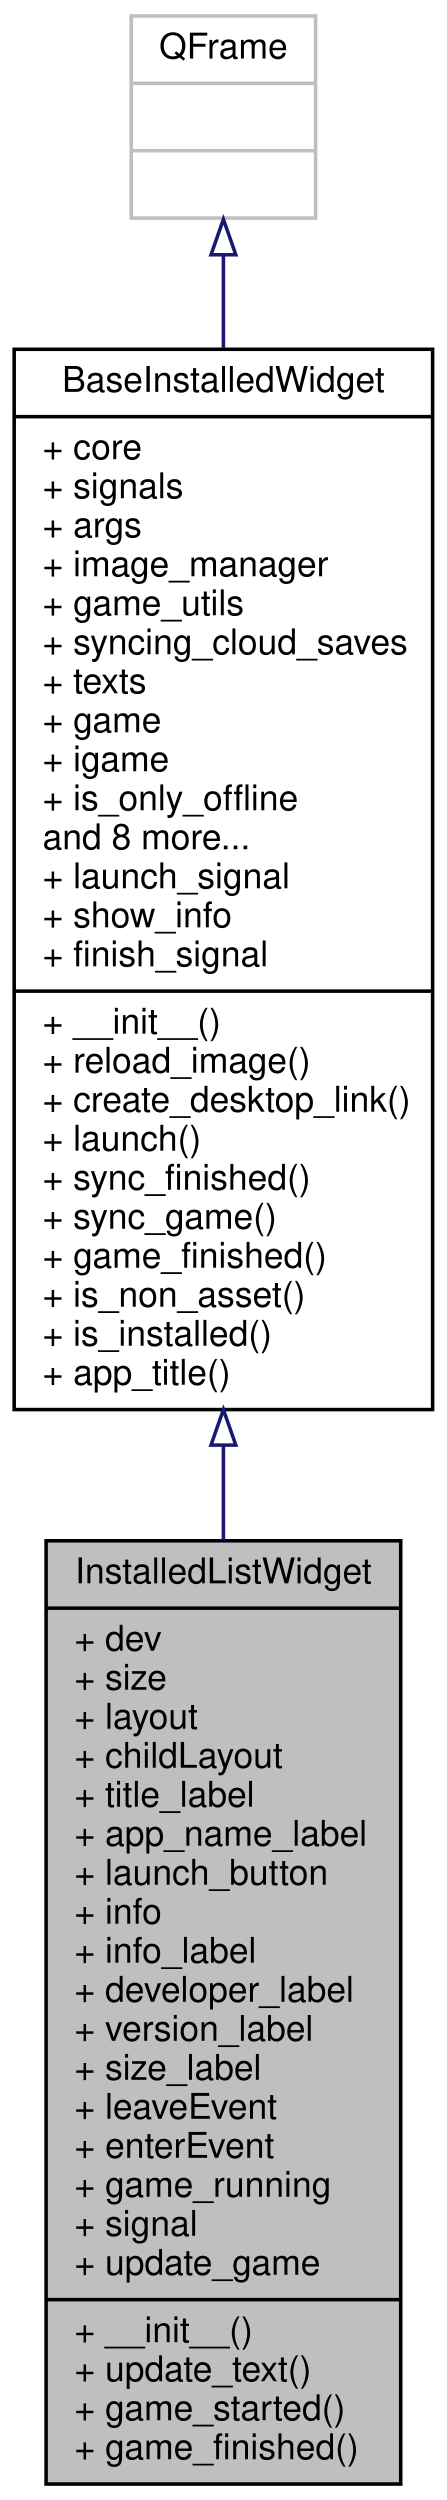
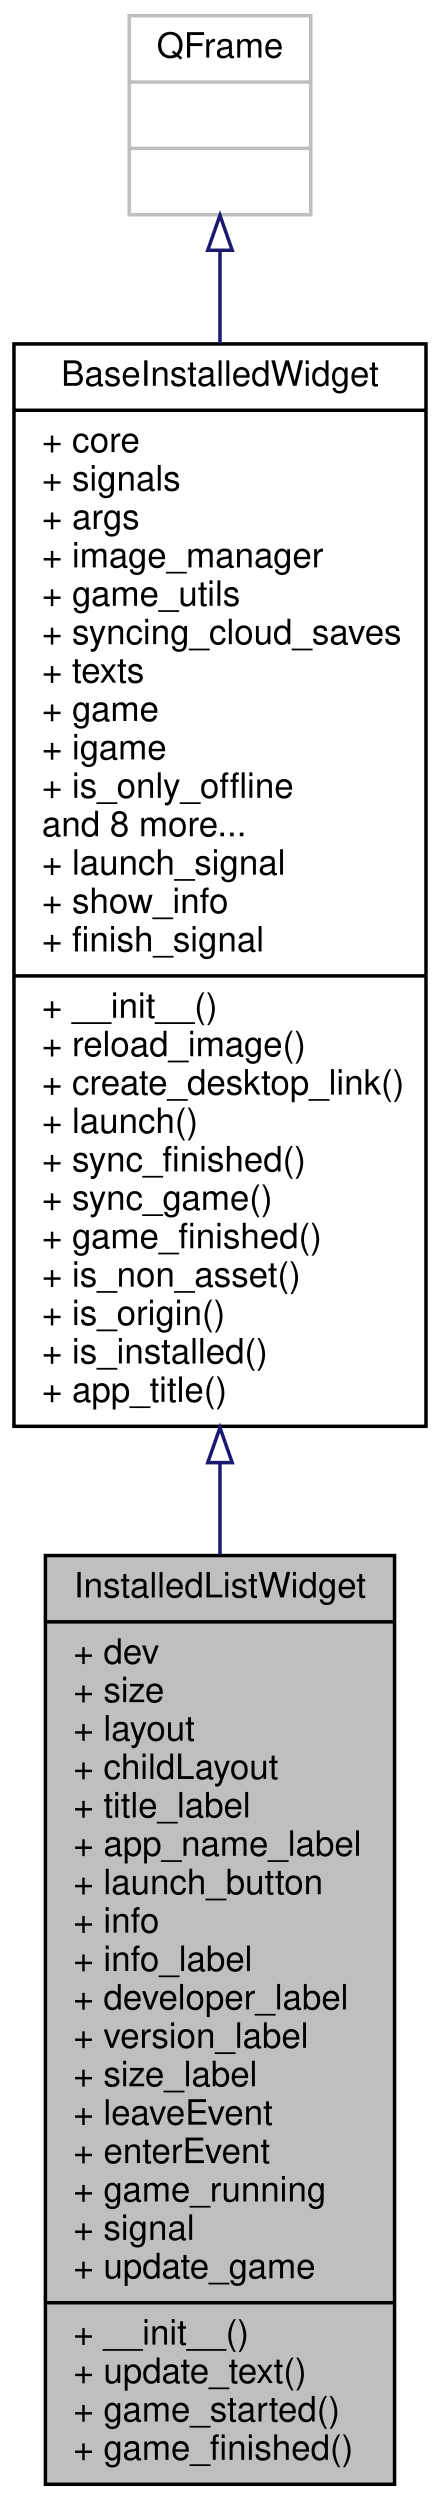
- <svg xmlns="http://www.w3.org/2000/svg" xmlns:xlink="http://www.w3.org/1999/xlink" width="126pt" height="705pt" viewBox="0.00 0.00 126.00 705.00">
-   <g id="graph0" class="graph" transform="scale(1 1) rotate(0) translate(4 701)">
-     <polygon fill="white" stroke="transparent" points="-4,4 -4,-701 122,-701 122,4 -4,4" />
+ <svg xmlns="http://www.w3.org/2000/svg" xmlns:xlink="http://www.w3.org/1999/xlink" width="126pt" height="716pt" viewBox="0.00 0.00 126.00 716.00">
+   <g id="graph0" class="graph" transform="scale(1 1) rotate(0) translate(4 712)">
+     <polygon fill="white" stroke="transparent" points="-4,4 -4,-712 122,-712 122,4 -4,4" />
    <g id="node1" class="node">
      <g id="a_node1">
        <a xlink:title=" ">
          <polygon fill="#bfbfbf" stroke="black" points="9,-0.5 9,-266.5 109,-266.5 109,-0.5 9,-0.5" />
          <text text-anchor="middle" x="59" y="-254.5" font-family="Helvetica,sans-Serif" font-size="10.00">InstalledListWidget</text>
          <polyline fill="none" stroke="black" points="9,-247.5 109,-247.5 " />
          <text text-anchor="start" x="17" y="-235.5" font-family="Helvetica,sans-Serif" font-size="10.00">+ dev</text>
          <text text-anchor="start" x="17" y="-224.5" font-family="Helvetica,sans-Serif" font-size="10.00">+ size</text>
          <text text-anchor="start" x="17" y="-213.5" font-family="Helvetica,sans-Serif" font-size="10.00">+ layout</text>
          <text text-anchor="start" x="17" y="-202.5" font-family="Helvetica,sans-Serif" font-size="10.00">+ childLayout</text>
          <text text-anchor="start" x="17" y="-191.5" font-family="Helvetica,sans-Serif" font-size="10.00">+ title_label</text>
          <text text-anchor="start" x="17" y="-180.5" font-family="Helvetica,sans-Serif" font-size="10.00">+ app_name_label</text>
          <text text-anchor="start" x="17" y="-169.5" font-family="Helvetica,sans-Serif" font-size="10.00">+ launch_button</text>
          <text text-anchor="start" x="17" y="-158.5" font-family="Helvetica,sans-Serif" font-size="10.00">+ info</text>
          <text text-anchor="start" x="17" y="-147.5" font-family="Helvetica,sans-Serif" font-size="10.00">+ info_label</text>
          <text text-anchor="start" x="17" y="-136.5" font-family="Helvetica,sans-Serif" font-size="10.00">+ developer_label</text>
          <text text-anchor="start" x="17" y="-125.5" font-family="Helvetica,sans-Serif" font-size="10.00">+ version_label</text>
          <text text-anchor="start" x="17" y="-114.5" font-family="Helvetica,sans-Serif" font-size="10.00">+ size_label</text>
          <text text-anchor="start" x="17" y="-103.5" font-family="Helvetica,sans-Serif" font-size="10.00">+ leaveEvent</text>
          <text text-anchor="start" x="17" y="-92.5" font-family="Helvetica,sans-Serif" font-size="10.00">+ enterEvent</text>
          <text text-anchor="start" x="17" y="-81.5" font-family="Helvetica,sans-Serif" font-size="10.00">+ game_running</text>
          <text text-anchor="start" x="17" y="-70.5" font-family="Helvetica,sans-Serif" font-size="10.00">+ signal</text>
          <text text-anchor="start" x="17" y="-59.5" font-family="Helvetica,sans-Serif" font-size="10.00">+ update_game</text>
          <polyline fill="none" stroke="black" points="9,-52.5 109,-52.5 " />
          <text text-anchor="start" x="17" y="-40.5" font-family="Helvetica,sans-Serif" font-size="10.00">+ __init__()</text>
          <text text-anchor="start" x="17" y="-29.5" font-family="Helvetica,sans-Serif" font-size="10.00">+ update_text()</text>
          <text text-anchor="start" x="17" y="-18.5" font-family="Helvetica,sans-Serif" font-size="10.00">+ game_started()</text>
          <text text-anchor="start" x="17" y="-7.5" font-family="Helvetica,sans-Serif" font-size="10.00">+ game_finished()</text>
        </a>
      </g>
    </g>
    <g id="node2" class="node">
      <g id="a_node2">
        <a xlink:href="classrare_1_1components_1_1tabs_1_1games_1_1game__widgets_1_1base__installed__widget_1_1_base_installed_widget.html" target="_top" xlink:title=" ">
-           <polygon fill="white" stroke="black" points="0,-303.5 0,-602.5 118,-602.5 118,-303.5 0,-303.5" />
-           <text text-anchor="middle" x="59" y="-590.5" font-family="Helvetica,sans-Serif" font-size="10.00">BaseInstalledWidget</text>
-           <polyline fill="none" stroke="black" points="0,-583.5 118,-583.5 " />
-           <text text-anchor="start" x="8" y="-571.5" font-family="Helvetica,sans-Serif" font-size="10.00">+ core</text>
-           <text text-anchor="start" x="8" y="-560.5" font-family="Helvetica,sans-Serif" font-size="10.00">+ signals</text>
-           <text text-anchor="start" x="8" y="-549.5" font-family="Helvetica,sans-Serif" font-size="10.00">+ args</text>
-           <text text-anchor="start" x="8" y="-538.5" font-family="Helvetica,sans-Serif" font-size="10.00">+ image_manager</text>
-           <text text-anchor="start" x="8" y="-527.5" font-family="Helvetica,sans-Serif" font-size="10.00">+ game_utils</text>
-           <text text-anchor="start" x="8" y="-516.5" font-family="Helvetica,sans-Serif" font-size="10.00">+ syncing_cloud_saves</text>
-           <text text-anchor="start" x="8" y="-505.5" font-family="Helvetica,sans-Serif" font-size="10.00">+ texts</text>
-           <text text-anchor="start" x="8" y="-494.5" font-family="Helvetica,sans-Serif" font-size="10.00">+ game</text>
-           <text text-anchor="start" x="8" y="-483.5" font-family="Helvetica,sans-Serif" font-size="10.00">+ igame</text>
-           <text text-anchor="start" x="8" y="-472.5" font-family="Helvetica,sans-Serif" font-size="10.00">+ is_only_offline</text>
-           <text text-anchor="start" x="8" y="-461.5" font-family="Helvetica,sans-Serif" font-size="10.00">and 8 more...</text>
-           <text text-anchor="start" x="8" y="-450.5" font-family="Helvetica,sans-Serif" font-size="10.00">+ launch_signal</text>
-           <text text-anchor="start" x="8" y="-439.5" font-family="Helvetica,sans-Serif" font-size="10.00">+ show_info</text>
-           <text text-anchor="start" x="8" y="-428.5" font-family="Helvetica,sans-Serif" font-size="10.00">+ finish_signal</text>
-           <polyline fill="none" stroke="black" points="0,-421.5 118,-421.5 " />
-           <text text-anchor="start" x="8" y="-409.5" font-family="Helvetica,sans-Serif" font-size="10.00">+ __init__()</text>
-           <text text-anchor="start" x="8" y="-398.5" font-family="Helvetica,sans-Serif" font-size="10.00">+ reload_image()</text>
-           <text text-anchor="start" x="8" y="-387.5" font-family="Helvetica,sans-Serif" font-size="10.00">+ create_desktop_link()</text>
-           <text text-anchor="start" x="8" y="-376.5" font-family="Helvetica,sans-Serif" font-size="10.00">+ launch()</text>
-           <text text-anchor="start" x="8" y="-365.5" font-family="Helvetica,sans-Serif" font-size="10.00">+ sync_finished()</text>
-           <text text-anchor="start" x="8" y="-354.5" font-family="Helvetica,sans-Serif" font-size="10.00">+ sync_game()</text>
-           <text text-anchor="start" x="8" y="-343.5" font-family="Helvetica,sans-Serif" font-size="10.00">+ game_finished()</text>
-           <text text-anchor="start" x="8" y="-332.5" font-family="Helvetica,sans-Serif" font-size="10.00">+ is_non_asset()</text>
+           <polygon fill="white" stroke="black" points="0,-303.5 0,-613.5 118,-613.5 118,-303.5 0,-303.5" />
+           <text text-anchor="middle" x="59" y="-601.5" font-family="Helvetica,sans-Serif" font-size="10.00">BaseInstalledWidget</text>
+           <polyline fill="none" stroke="black" points="0,-594.5 118,-594.5 " />
+           <text text-anchor="start" x="8" y="-582.5" font-family="Helvetica,sans-Serif" font-size="10.00">+ core</text>
+           <text text-anchor="start" x="8" y="-571.5" font-family="Helvetica,sans-Serif" font-size="10.00">+ signals</text>
+           <text text-anchor="start" x="8" y="-560.5" font-family="Helvetica,sans-Serif" font-size="10.00">+ args</text>
+           <text text-anchor="start" x="8" y="-549.5" font-family="Helvetica,sans-Serif" font-size="10.00">+ image_manager</text>
+           <text text-anchor="start" x="8" y="-538.5" font-family="Helvetica,sans-Serif" font-size="10.00">+ game_utils</text>
+           <text text-anchor="start" x="8" y="-527.5" font-family="Helvetica,sans-Serif" font-size="10.00">+ syncing_cloud_saves</text>
+           <text text-anchor="start" x="8" y="-516.5" font-family="Helvetica,sans-Serif" font-size="10.00">+ texts</text>
+           <text text-anchor="start" x="8" y="-505.5" font-family="Helvetica,sans-Serif" font-size="10.00">+ game</text>
+           <text text-anchor="start" x="8" y="-494.5" font-family="Helvetica,sans-Serif" font-size="10.00">+ igame</text>
+           <text text-anchor="start" x="8" y="-483.5" font-family="Helvetica,sans-Serif" font-size="10.00">+ is_only_offline</text>
+           <text text-anchor="start" x="8" y="-472.5" font-family="Helvetica,sans-Serif" font-size="10.00">and 8 more...</text>
+           <text text-anchor="start" x="8" y="-461.5" font-family="Helvetica,sans-Serif" font-size="10.00">+ launch_signal</text>
+           <text text-anchor="start" x="8" y="-450.5" font-family="Helvetica,sans-Serif" font-size="10.00">+ show_info</text>
+           <text text-anchor="start" x="8" y="-439.5" font-family="Helvetica,sans-Serif" font-size="10.00">+ finish_signal</text>
+           <polyline fill="none" stroke="black" points="0,-432.5 118,-432.5 " />
+           <text text-anchor="start" x="8" y="-420.5" font-family="Helvetica,sans-Serif" font-size="10.00">+ __init__()</text>
+           <text text-anchor="start" x="8" y="-409.5" font-family="Helvetica,sans-Serif" font-size="10.00">+ reload_image()</text>
+           <text text-anchor="start" x="8" y="-398.5" font-family="Helvetica,sans-Serif" font-size="10.00">+ create_desktop_link()</text>
+           <text text-anchor="start" x="8" y="-387.5" font-family="Helvetica,sans-Serif" font-size="10.00">+ launch()</text>
+           <text text-anchor="start" x="8" y="-376.5" font-family="Helvetica,sans-Serif" font-size="10.00">+ sync_finished()</text>
+           <text text-anchor="start" x="8" y="-365.5" font-family="Helvetica,sans-Serif" font-size="10.00">+ sync_game()</text>
+           <text text-anchor="start" x="8" y="-354.5" font-family="Helvetica,sans-Serif" font-size="10.00">+ game_finished()</text>
+           <text text-anchor="start" x="8" y="-343.5" font-family="Helvetica,sans-Serif" font-size="10.00">+ is_non_asset()</text>
+           <text text-anchor="start" x="8" y="-332.5" font-family="Helvetica,sans-Serif" font-size="10.00">+ is_origin()</text>
          <text text-anchor="start" x="8" y="-321.5" font-family="Helvetica,sans-Serif" font-size="10.00">+ is_installed()</text>
          <text text-anchor="start" x="8" y="-310.5" font-family="Helvetica,sans-Serif" font-size="10.00">+ app_title()</text>
        </a>
      </g>
    </g>
    <g id="edge1" class="edge">
-       <path fill="none" stroke="midnightblue" d="M59,-293.4C59,-284.47 59,-275.54 59,-266.73" />
-       <polygon fill="none" stroke="midnightblue" points="55.5,-293.48 59,-303.48 62.5,-293.48 55.5,-293.48" />
+       <path fill="none" stroke="midnightblue" d="M59,-292.82C59,-284.08 59,-275.34 59,-266.72" />
+       <polygon fill="none" stroke="midnightblue" points="55.5,-293.1 59,-303.1 62.5,-293.1 55.5,-293.1" />
    </g>
    <g id="node3" class="node">
      <g id="a_node3">
        <a xlink:title=" ">
-           <polygon fill="white" stroke="#bfbfbf" points="33,-639.5 33,-696.5 85,-696.5 85,-639.5 33,-639.5" />
-           <text text-anchor="middle" x="59" y="-684.5" font-family="Helvetica,sans-Serif" font-size="10.00">QFrame</text>
-           <polyline fill="none" stroke="#bfbfbf" points="33,-677.5 85,-677.5 " />
-           <text text-anchor="middle" x="59" y="-665.5" font-family="Helvetica,sans-Serif" font-size="10.00"> </text>
-           <polyline fill="none" stroke="#bfbfbf" points="33,-658.5 85,-658.5 " />
-           <text text-anchor="middle" x="59" y="-646.5" font-family="Helvetica,sans-Serif" font-size="10.00"> </text>
+           <polygon fill="white" stroke="#bfbfbf" points="33,-650.5 33,-707.5 85,-707.5 85,-650.5 33,-650.5" />
+           <text text-anchor="middle" x="59" y="-695.5" font-family="Helvetica,sans-Serif" font-size="10.00">QFrame</text>
+           <polyline fill="none" stroke="#bfbfbf" points="33,-688.5 85,-688.5 " />
+           <text text-anchor="middle" x="59" y="-676.5" font-family="Helvetica,sans-Serif" font-size="10.00"> </text>
+           <polyline fill="none" stroke="#bfbfbf" points="33,-669.5 85,-669.5 " />
+           <text text-anchor="middle" x="59" y="-657.5" font-family="Helvetica,sans-Serif" font-size="10.00"> </text>
        </a>
      </g>
    </g>
    <g id="edge2" class="edge">
-       <path fill="none" stroke="midnightblue" d="M59,-628.92C59,-621 59,-612.19 59,-602.87" />
-       <polygon fill="none" stroke="midnightblue" points="55.5,-629.15 59,-639.15 62.5,-629.15 55.5,-629.15" />
+       <path fill="none" stroke="midnightblue" d="M59,-640.28C59,-632.21 59,-623.21 59,-613.65" />
+       <polygon fill="none" stroke="midnightblue" points="55.5,-640.33 59,-650.33 62.5,-640.33 55.5,-640.33" />
    </g>
  </g>
</svg>
